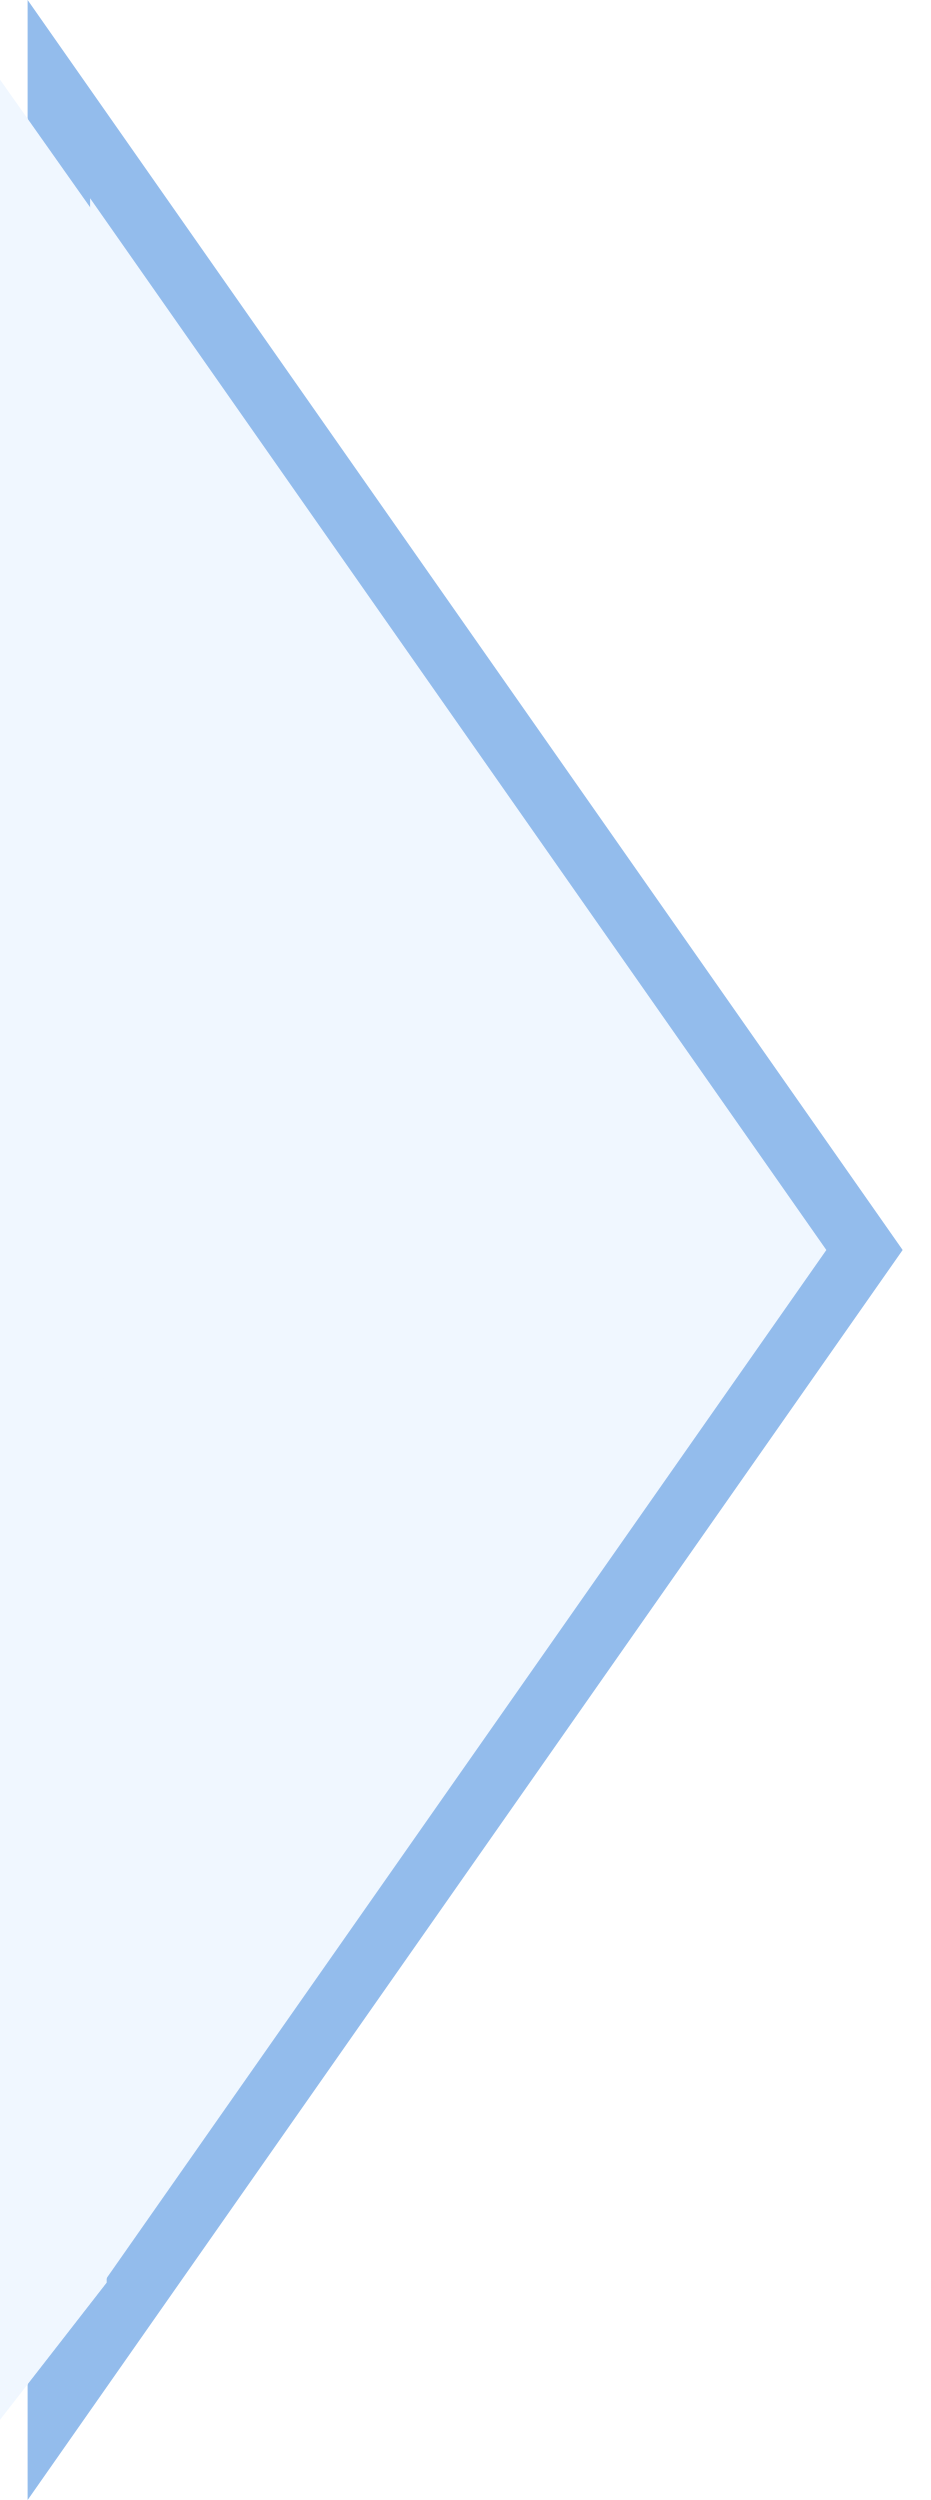
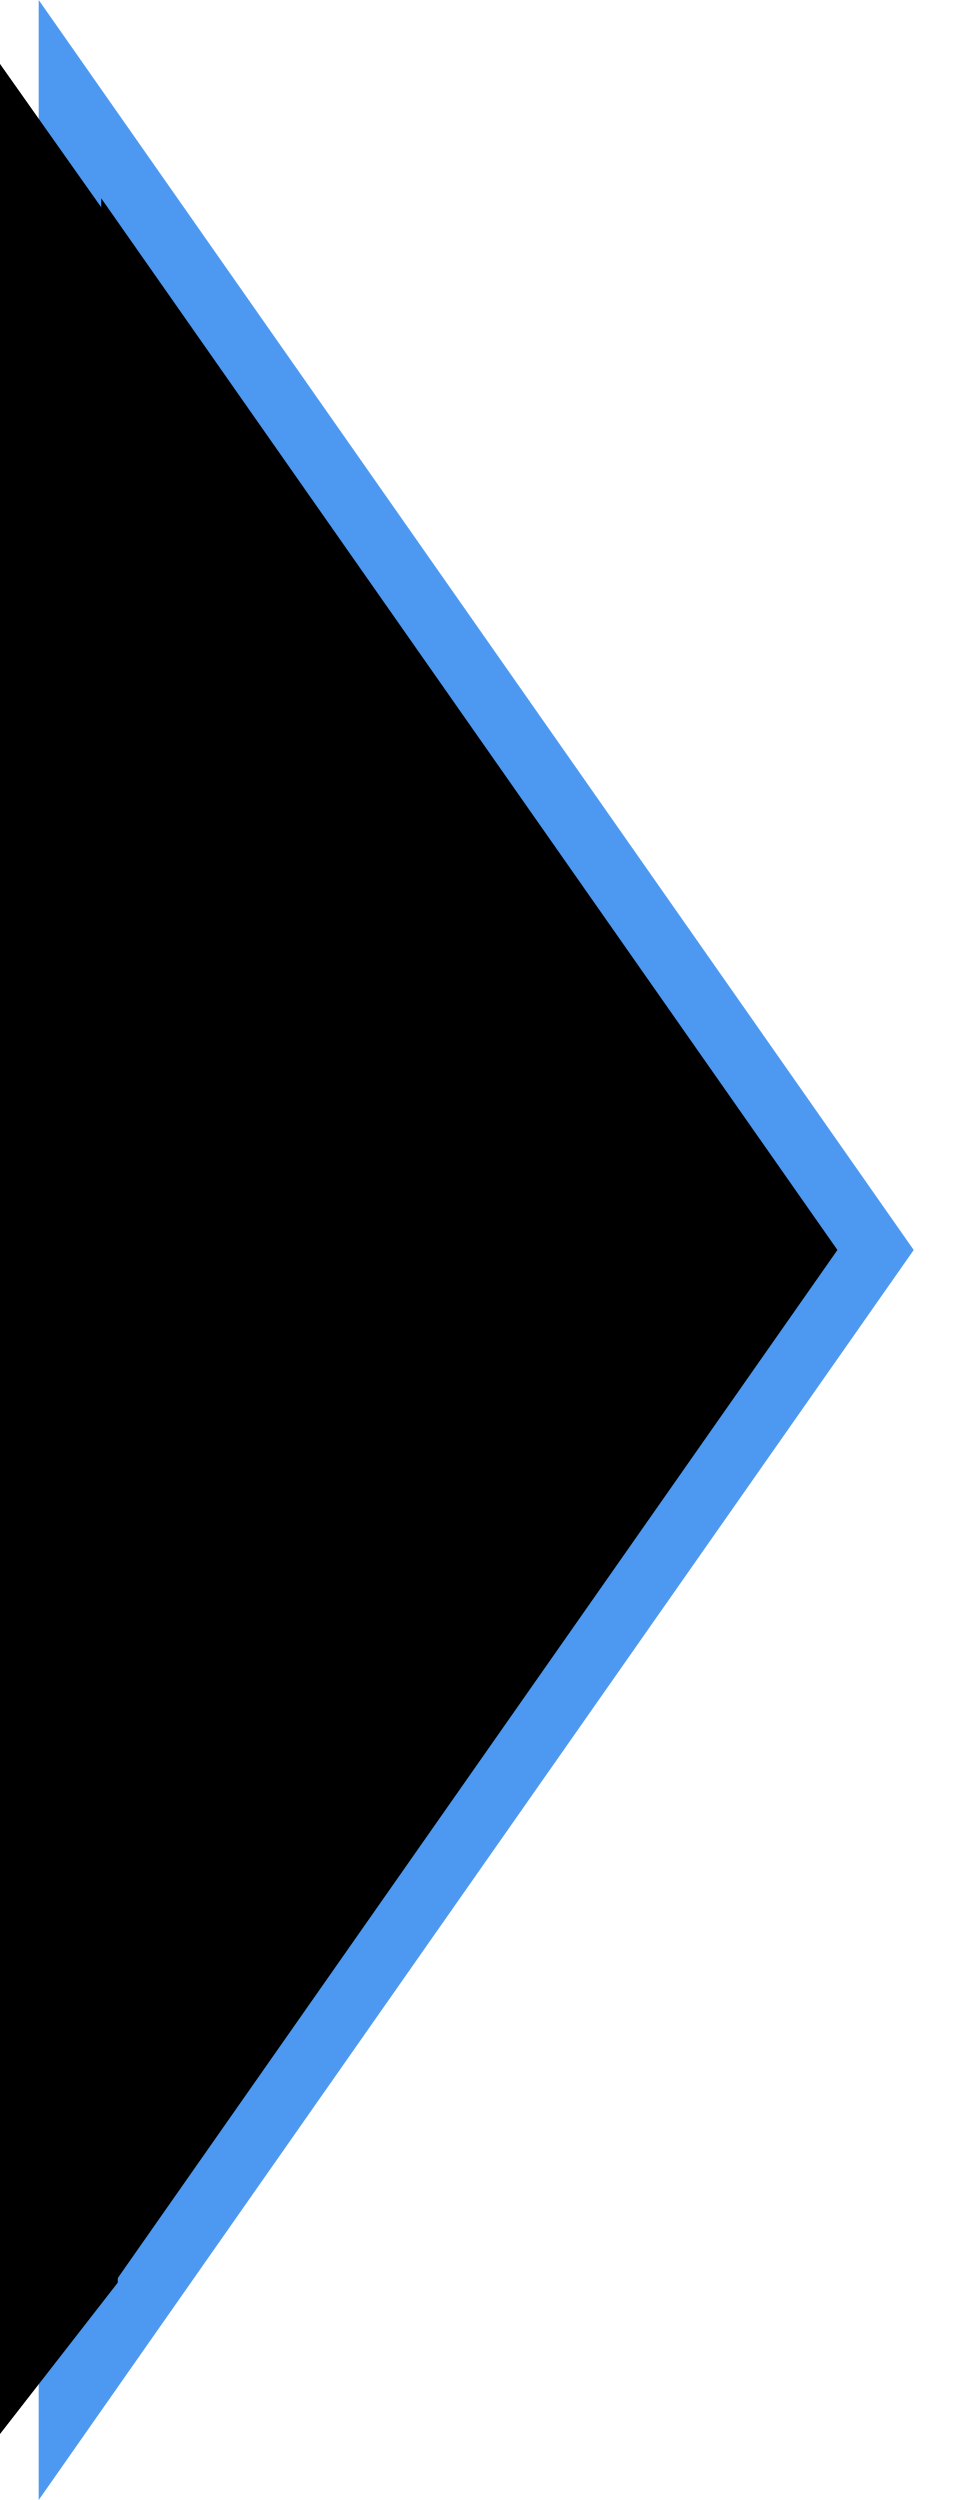
- <svg xmlns="http://www.w3.org/2000/svg" width="16px" height="43px" viewBox="0 0 14 40" version="1.1">
+ <svg xmlns="http://www.w3.org/2000/svg" width="16px" height="42px" viewBox="0 0 14 40" version="1.1">
  <g id="Page-1" stroke="none" stroke-width="1" fill="none" fill-rule="evenodd">
-     <g id="C-01.-Longview-Processes" transform="translate(-997, -310)" fill="#F0F7FF">
+     <g id="C-01.-Longview-Processes" transform="translate(-997, -310)" fill="currentColor">
      <g id="processes" transform="translate(252, 230)">
        <g id="table" transform="translate(0, 42)">
          <g id="table-header">
-             <path d="M752,51.61 L733.586,64.5 L770.414,64.5 L752,51.61 Z" id="Triangle" stroke="#93BCEC" transform="translate(752, 58) scale(-1, 1) rotate(-90) translate(-752, -58) " />
+             <path d="M752,51.61 L733.586,64.5 L770.414,64.5 L752,51.61 Z" id="Triangle" stroke="#4d99f1" transform="translate(752, 58) scale(-1, 1) rotate(-90) translate(-752, -58) " />
            <polygon id="Rectangle" points="743.402 39 744.365 39 746.133 41.505 746.265 74.522 744.365 76.965 743.402 76.965" />
          </g>
        </g>
      </g>
    </g>
  </g>
</svg>
